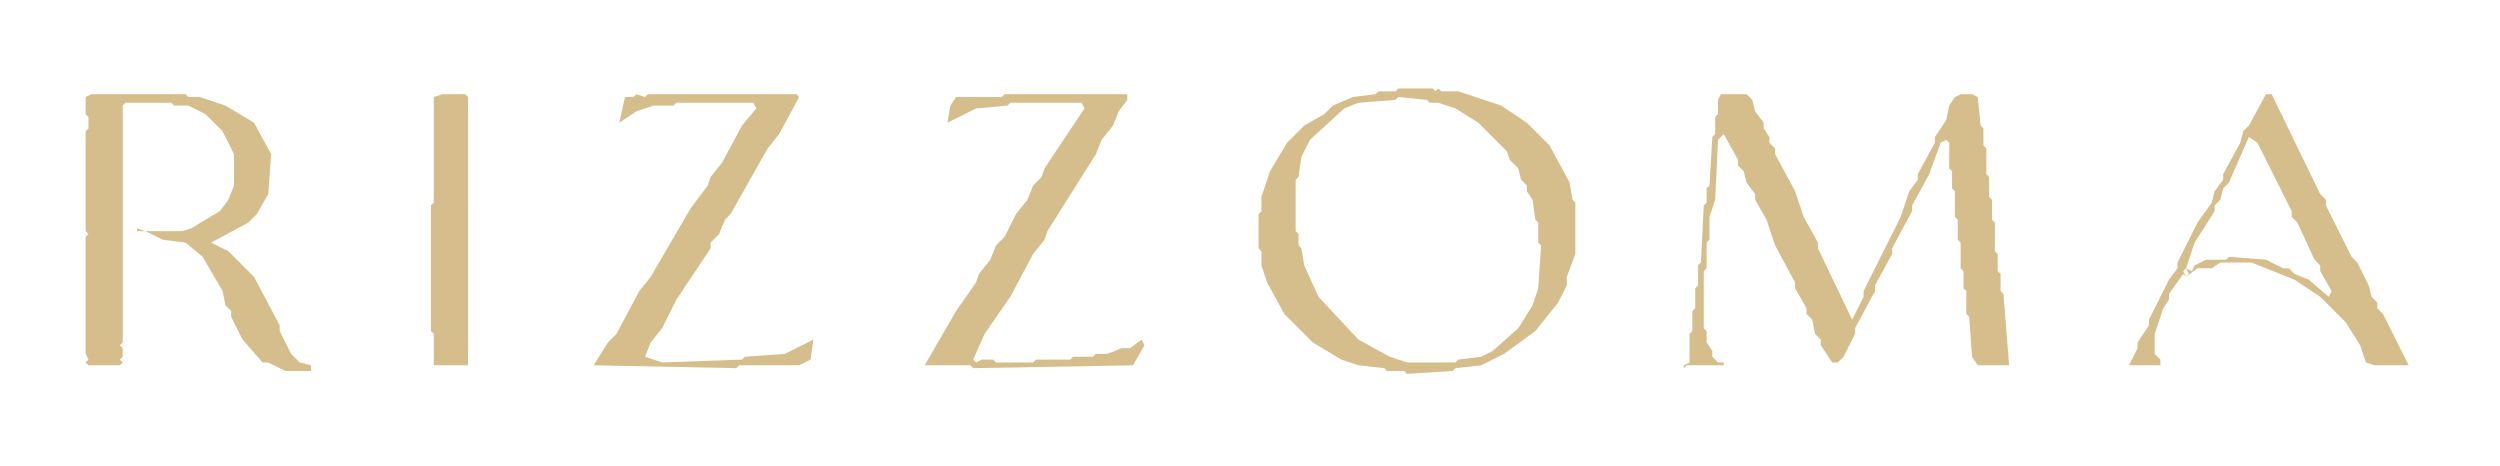
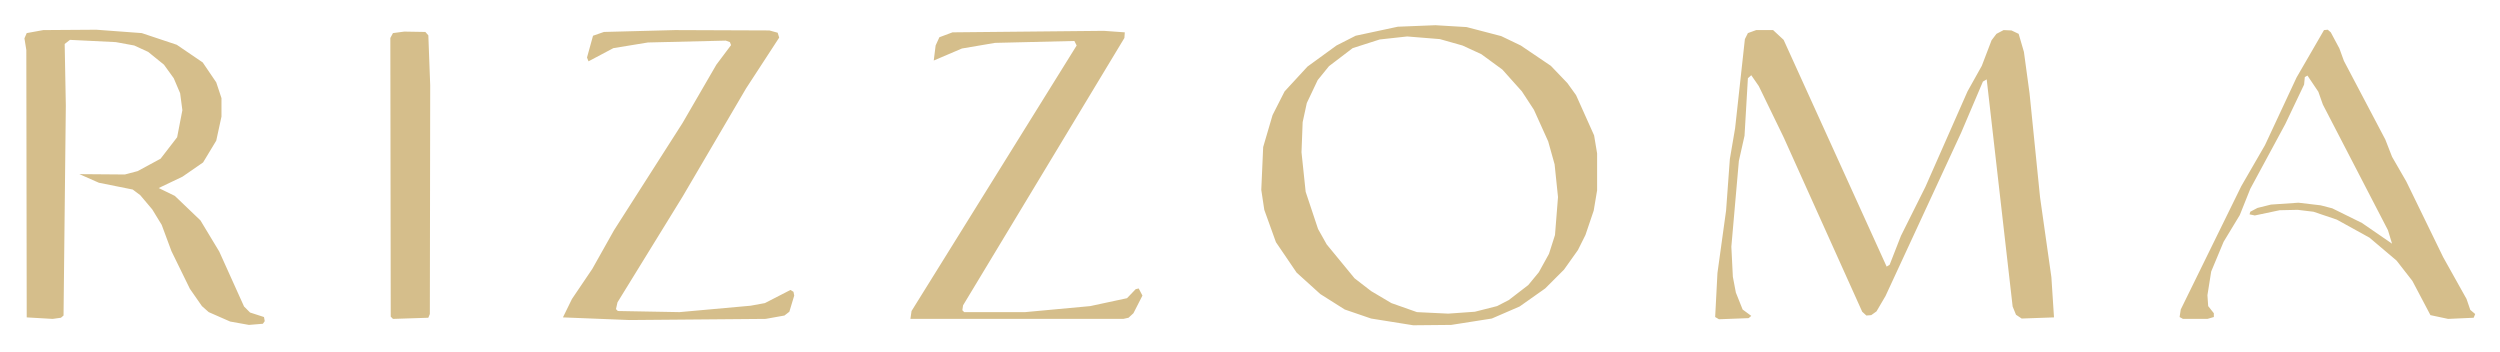
- <svg xmlns="http://www.w3.org/2000/svg" viewBox="0 0 876 163" role="img" aria-label="Rizzoma">
-   <path fill="#D5BE8B" fill-rule="evenodd" d="M 794 33 L 788 44 L 786 46 L 785 50 L 779 61 L 779 63 L 776 67 L 775 71 L 770 78 L 763 92 L 763 94 L 760 98 L 753 112 L 753 114 L 749 120 L 749 122 L 746 128 L 757 128 L 757 126 L 755 124 L 755 117 L 758 108 L 760 105 L 760 103 L 765 96 L 766 97 L 770 94 L 775 94 L 778 92 L 789 92 L 804 98 L 813 104 L 822 113 L 827 121 L 829 127 L 832 128 L 844 128 L 835 110 L 833 108 L 833 106 L 831 104 L 830 100 L 826 92 L 824 90 L 815 72 L 815 70 L 813 68 L 796 33 Z M 765 95 L 766 94 L 767 96 L 766 97 Z M 788 48 L 791 50 L 803 74 L 803 76 L 805 78 L 811 91 L 813 93 L 813 95 L 817 102 L 816 104 L 809 98 L 804 96 L 802 94 L 800 94 L 794 91 L 781 90 L 780 91 L 773 91 L 769 93 L 768 95 L 766 94 L 769 85 L 776 74 L 776 72 L 778 70 L 779 66 L 781 64 Z M 603 33 L 602 35 L 602 40 L 601 41 L 601 47 L 600 48 L 599 65 L 598 66 L 598 71 L 597 72 L 596 92 L 595 93 L 595 100 L 594 101 L 594 108 L 593 109 L 593 116 L 592 117 L 592 127 L 590 128 L 590 129 L 591 128 L 604 128 L 604 127 L 602 127 L 600 125 L 600 123 L 598 120 L 598 116 L 597 115 L 597 95 L 598 94 L 598 85 L 599 84 L 599 76 L 601 70 L 602 49 L 604 47 L 609 56 L 609 58 L 611 60 L 612 64 L 615 68 L 615 70 L 619 77 L 622 86 L 629 99 L 629 101 L 633 108 L 633 110 L 635 112 L 636 117 L 638 119 L 638 121 L 642 127 L 644 127 L 646 125 L 650 117 L 650 115 L 657 102 L 657 100 L 663 89 L 663 87 L 670 74 L 670 72 L 676 61 L 680 50 L 682 49 L 683 50 L 683 59 L 684 60 L 684 66 L 685 67 L 685 76 L 686 77 L 686 84 L 687 85 L 687 94 L 688 95 L 688 101 L 689 102 L 689 110 L 690 111 L 691 125 L 693 128 L 704 128 L 702 103 L 701 102 L 701 96 L 700 95 L 700 89 L 699 88 L 699 78 L 698 77 L 698 70 L 697 69 L 697 62 L 696 61 L 696 52 L 695 51 L 695 45 L 694 44 L 693 34 L 691 33 L 687 33 L 685 34 L 683 37 L 682 42 L 678 48 L 678 50 L 672 61 L 672 63 L 669 67 L 666 76 L 653 102 L 653 104 L 649 112 L 637 87 L 637 85 L 632 76 L 629 67 L 622 54 L 622 52 L 620 50 L 620 48 L 618 45 L 618 43 L 615 39 L 614 35 L 612 33 Z M 335 34 L 333 37 L 332 43 L 342 38 L 353 37 L 354 36 L 379 36 L 380 38 L 366 59 L 365 62 L 362 65 L 360 70 L 356 75 L 352 83 L 349 86 L 347 91 L 343 96 L 342 99 L 335 109 L 324 128 L 340 128 L 341 129 L 397 128 L 401 121 L 400 119 L 396 122 L 393 122 L 388 124 L 384 124 L 383 125 L 376 125 L 375 126 L 363 126 L 362 127 L 349 127 L 348 126 L 344 126 L 342 127 L 341 126 L 345 117 L 354 104 L 362 89 L 366 84 L 367 81 L 384 54 L 386 49 L 390 44 L 392 39 L 395 35 L 395 33 L 352 33 L 351 34 Z M 219 34 L 217 43 L 223 39 L 229 37 L 236 37 L 237 36 L 264 36 L 265 38 L 260 44 L 253 57 L 249 62 L 248 65 L 242 73 L 228 97 L 224 102 L 216 117 L 213 120 L 208 128 L 258 129 L 259 128 L 280 128 L 284 126 L 285 119 L 275 124 L 261 125 L 260 126 L 232 127 L 226 125 L 228 120 L 232 115 L 237 105 L 249 87 L 249 85 L 252 82 L 254 77 L 256 75 L 269 52 L 273 47 L 280 34 L 279 33 L 227 33 L 226 34 L 223 33 L 222 34 Z M 155 33 L 152 34 L 152 71 L 151 72 L 151 116 L 152 117 L 152 128 L 164 128 L 164 34 L 163 33 Z M 30 34 L 30 40 L 31 41 L 31 45 L 30 46 L 30 81 L 31 82 L 30 83 L 30 124 L 31 126 L 30 127 L 31 128 L 42 128 L 43 127 L 42 126 L 43 125 L 43 122 L 42 121 L 43 120 L 43 37 L 44 36 L 60 36 L 61 37 L 66 37 L 72 40 L 78 46 L 82 54 L 82 65 L 80 70 L 77 74 L 67 80 L 64 81 L 51 81 L 48 80 L 48 81 L 51 81 L 57 84 L 65 85 L 71 90 L 78 102 L 79 107 L 81 109 L 81 111 L 85 119 L 92 127 L 94 127 L 100 130 L 109 130 L 109 128 L 105 127 L 102 124 L 98 116 L 98 114 L 89 97 L 80 88 L 74 85 L 87 78 L 90 75 L 94 68 L 95 54 L 89 43 L 79 37 L 70 34 L 66 34 L 65 33 L 32 33 Z M 467 37 L 464 40 L 457 44 L 451 50 L 445 60 L 442 69 L 442 74 L 441 75 L 441 87 L 442 88 L 442 93 L 444 99 L 450 110 L 460 120 L 470 126 L 476 128 L 485 129 L 486 130 L 492 130 L 493 131 L 509 130 L 510 129 L 519 128 L 527 124 L 538 116 L 546 106 L 549 100 L 549 97 L 552 89 L 552 71 L 551 70 L 550 64 L 543 51 L 535 43 L 526 37 L 511 32 L 505 32 L 504 31 L 503 32 L 502 31 L 490 31 L 489 32 L 483 32 L 482 33 L 474 34 Z M 471 38 L 476 36 L 489 35 L 490 34 L 500 35 L 501 36 L 504 36 L 510 38 L 518 43 L 528 53 L 529 56 L 532 59 L 533 63 L 535 65 L 535 67 L 537 70 L 538 77 L 539 78 L 539 85 L 540 86 L 539 101 L 537 107 L 532 115 L 523 123 L 519 125 L 511 126 L 510 127 L 493 127 L 487 125 L 476 119 L 462 104 L 457 93 L 456 87 L 455 86 L 455 82 L 454 81 L 454 63 L 455 62 L 456 55 L 459 49 Z" />
+ <svg xmlns="http://www.w3.org/2000/svg" viewBox="0 0 831 117" role="img" aria-label="Rizzoma">
+   <path fill="#D5BE8B" fill-rule="evenodd" d="M 134.38 10.50 L 130.62 11.00 L 129.75 12.62 L 129.88 105.25 L 130.62 106.00 L 142.38 105.62 L 142.88 104.38 L 143.00 28.38 L 142.38 11.75 L 141.38 10.62 Z M 373.88 10.75 L 366.88 10.25 L 316.62 10.75 L 312.25 12.38 L 311.00 15.12 L 310.38 20.12 L 319.75 16.12 L 330.75 14.25 L 357.12 13.62 L 357.88 15.12 L 303.00 103.38 L 302.62 106.00 L 373.38 106.00 L 375.12 105.62 L 376.75 104.12 L 379.75 98.25 L 378.50 95.88 L 377.50 96.12 L 374.62 99.12 L 362.38 101.75 L 340.75 103.75 L 320.50 103.75 L 319.88 103.12 L 320.12 101.50 L 373.75 12.62 Z M 581.00 11.00 L 580.00 13.00 L 576.75 42.62 L 575.00 52.88 L 573.75 70.00 L 570.88 90.75 L 570.12 105.38 L 571.38 106.12 L 581.25 105.75 L 582.12 105.00 L 579.25 102.88 L 577.00 97.25 L 576.00 92.00 L 575.50 82.00 L 578.00 53.50 L 579.88 45.12 L 581.00 26.00 L 582.12 25.00 L 584.62 28.62 L 592.88 45.62 L 619.00 103.62 L 620.38 104.88 L 622.00 104.75 L 623.75 103.50 L 626.75 98.38 L 651.88 44.12 L 659.12 27.12 L 660.38 26.38 L 669.00 101.88 L 670.12 104.62 L 672.00 105.88 L 682.75 105.50 L 681.88 92.12 L 678.12 65.62 L 674.62 31.00 L 672.75 17.25 L 671.00 11.25 L 668.62 10.12 L 666.00 10.00 L 663.62 11.25 L 662.00 13.38 L 658.75 21.88 L 654.00 30.38 L 640.00 62.12 L 631.88 78.38 L 628.12 88.00 L 627.12 88.62 L 592.88 13.25 L 589.38 10.00 L 583.75 10.00 Z M 258.50 10.88 L 255.75 10.12 L 224.38 10.00 L 200.75 10.62 L 197.12 11.88 L 195.12 19.12 L 195.62 20.38 L 203.88 16.00 L 215.38 14.12 L 241.25 13.50 L 242.62 14.00 L 243.00 15.00 L 238.12 21.50 L 226.88 40.88 L 204.12 76.50 L 196.88 89.38 L 190.12 99.38 L 187.12 105.50 L 209.25 106.38 L 254.50 106.00 L 260.75 104.88 L 262.38 103.62 L 264.00 98.25 L 263.75 97.00 L 262.75 96.38 L 254.25 100.75 L 249.50 101.62 L 225.88 103.75 L 205.38 103.38 L 204.75 102.75 L 205.25 100.50 L 226.88 65.38 L 248.00 29.38 L 259.00 12.50 Z M 8.88 11.00 L 8.12 12.75 L 8.75 16.62 L 8.88 105.50 L 17.50 106.00 L 20.25 105.62 L 21.12 104.88 L 21.88 35.12 L 21.50 14.62 L 23.25 13.25 L 38.50 14.00 L 44.62 15.12 L 49.25 17.25 L 54.50 21.50 L 57.75 26.00 L 59.88 31.00 L 60.62 36.62 L 58.88 45.62 L 53.38 52.75 L 45.75 56.88 L 41.50 58.00 L 26.38 57.88 L 32.88 60.75 L 44.12 63.00 L 46.62 64.88 L 50.62 69.62 L 53.75 74.75 L 57.00 83.50 L 63.12 96.00 L 67.12 101.75 L 69.38 103.75 L 76.50 106.88 L 82.75 108.00 L 87.38 107.62 L 88.00 106.75 L 87.75 105.38 L 83.12 103.88 L 81.12 101.88 L 72.88 83.62 L 66.62 73.25 L 58.12 65.12 L 52.75 62.50 L 60.62 58.75 L 67.50 54.00 L 71.88 46.75 L 73.62 38.75 L 73.62 32.62 L 71.88 27.38 L 67.38 20.75 L 58.75 14.88 L 47.12 11.00 L 32.00 9.88 L 14.38 10.00 Z M 772.50 10.00 L 763.38 25.75 L 752.88 48.25 L 745.00 61.88 L 724.88 102.88 L 724.50 105.38 L 725.62 106.00 L 733.75 106.00 L 735.88 105.38 L 735.88 104.12 L 734.00 101.75 L 733.75 98.12 L 735.00 90.25 L 739.12 80.38 L 744.50 71.50 L 748.00 62.75 L 759.62 41.25 L 765.88 28.12 L 766.12 25.62 L 767.00 25.12 L 770.62 30.50 L 772.12 34.75 L 793.75 76.50 L 795.12 81.00 L 785.12 74.12 L 775.25 69.25 L 771.38 68.25 L 764.00 67.38 L 754.88 68.00 L 750.38 69.12 L 748.00 70.38 L 747.75 71.25 L 749.50 71.62 L 757.75 69.88 L 763.75 69.75 L 769.00 70.38 L 776.75 73.00 L 787.62 79.00 L 796.62 86.62 L 801.88 93.38 L 807.88 104.75 L 813.75 106.00 L 822.25 105.62 L 822.75 104.38 L 821.12 103.00 L 819.88 99.38 L 812.12 85.50 L 799.88 60.38 L 795.12 52.12 L 792.88 46.38 L 779.12 20.25 L 777.62 16.12 L 774.75 10.75 L 773.75 9.88 Z M 444.25 15.12 L 434.62 22.12 L 427.00 30.38 L 423.00 38.25 L 419.88 48.88 L 419.25 63.12 L 420.25 69.75 L 424.12 80.50 L 431.00 90.62 L 438.88 97.75 L 447.00 102.88 L 455.75 105.88 L 469.75 108.12 L 482.38 108.00 L 495.88 105.88 L 505.12 101.88 L 513.62 95.88 L 519.88 89.62 L 524.50 83.12 L 527.00 78.12 L 529.75 70.00 L 530.88 63.25 L 530.88 51.00 L 529.88 45.00 L 523.88 31.62 L 521.00 27.62 L 515.50 21.88 L 505.50 15.12 L 499.00 12.00 L 487.50 9.00 L 477.12 8.38 L 464.62 8.88 L 450.62 11.88 Z M 449.62 16.00 L 458.62 13.12 L 467.75 12.12 L 478.62 13.00 L 486.12 15.12 L 492.38 18.00 L 499.38 23.12 L 505.88 30.38 L 509.88 36.50 L 514.62 47.00 L 516.75 54.62 L 517.88 65.50 L 516.88 78.12 L 514.88 84.38 L 511.50 90.50 L 508.00 94.75 L 501.50 99.75 L 497.62 101.75 L 490.25 103.62 L 481.38 104.25 L 471.00 103.75 L 462.50 100.75 L 455.75 96.75 L 450.25 92.50 L 441.00 81.25 L 438.12 76.12 L 434.00 63.75 L 432.62 50.62 L 433.00 40.62 L 434.38 34.25 L 438.00 26.62 L 441.75 22.00 Z" />
</svg>
